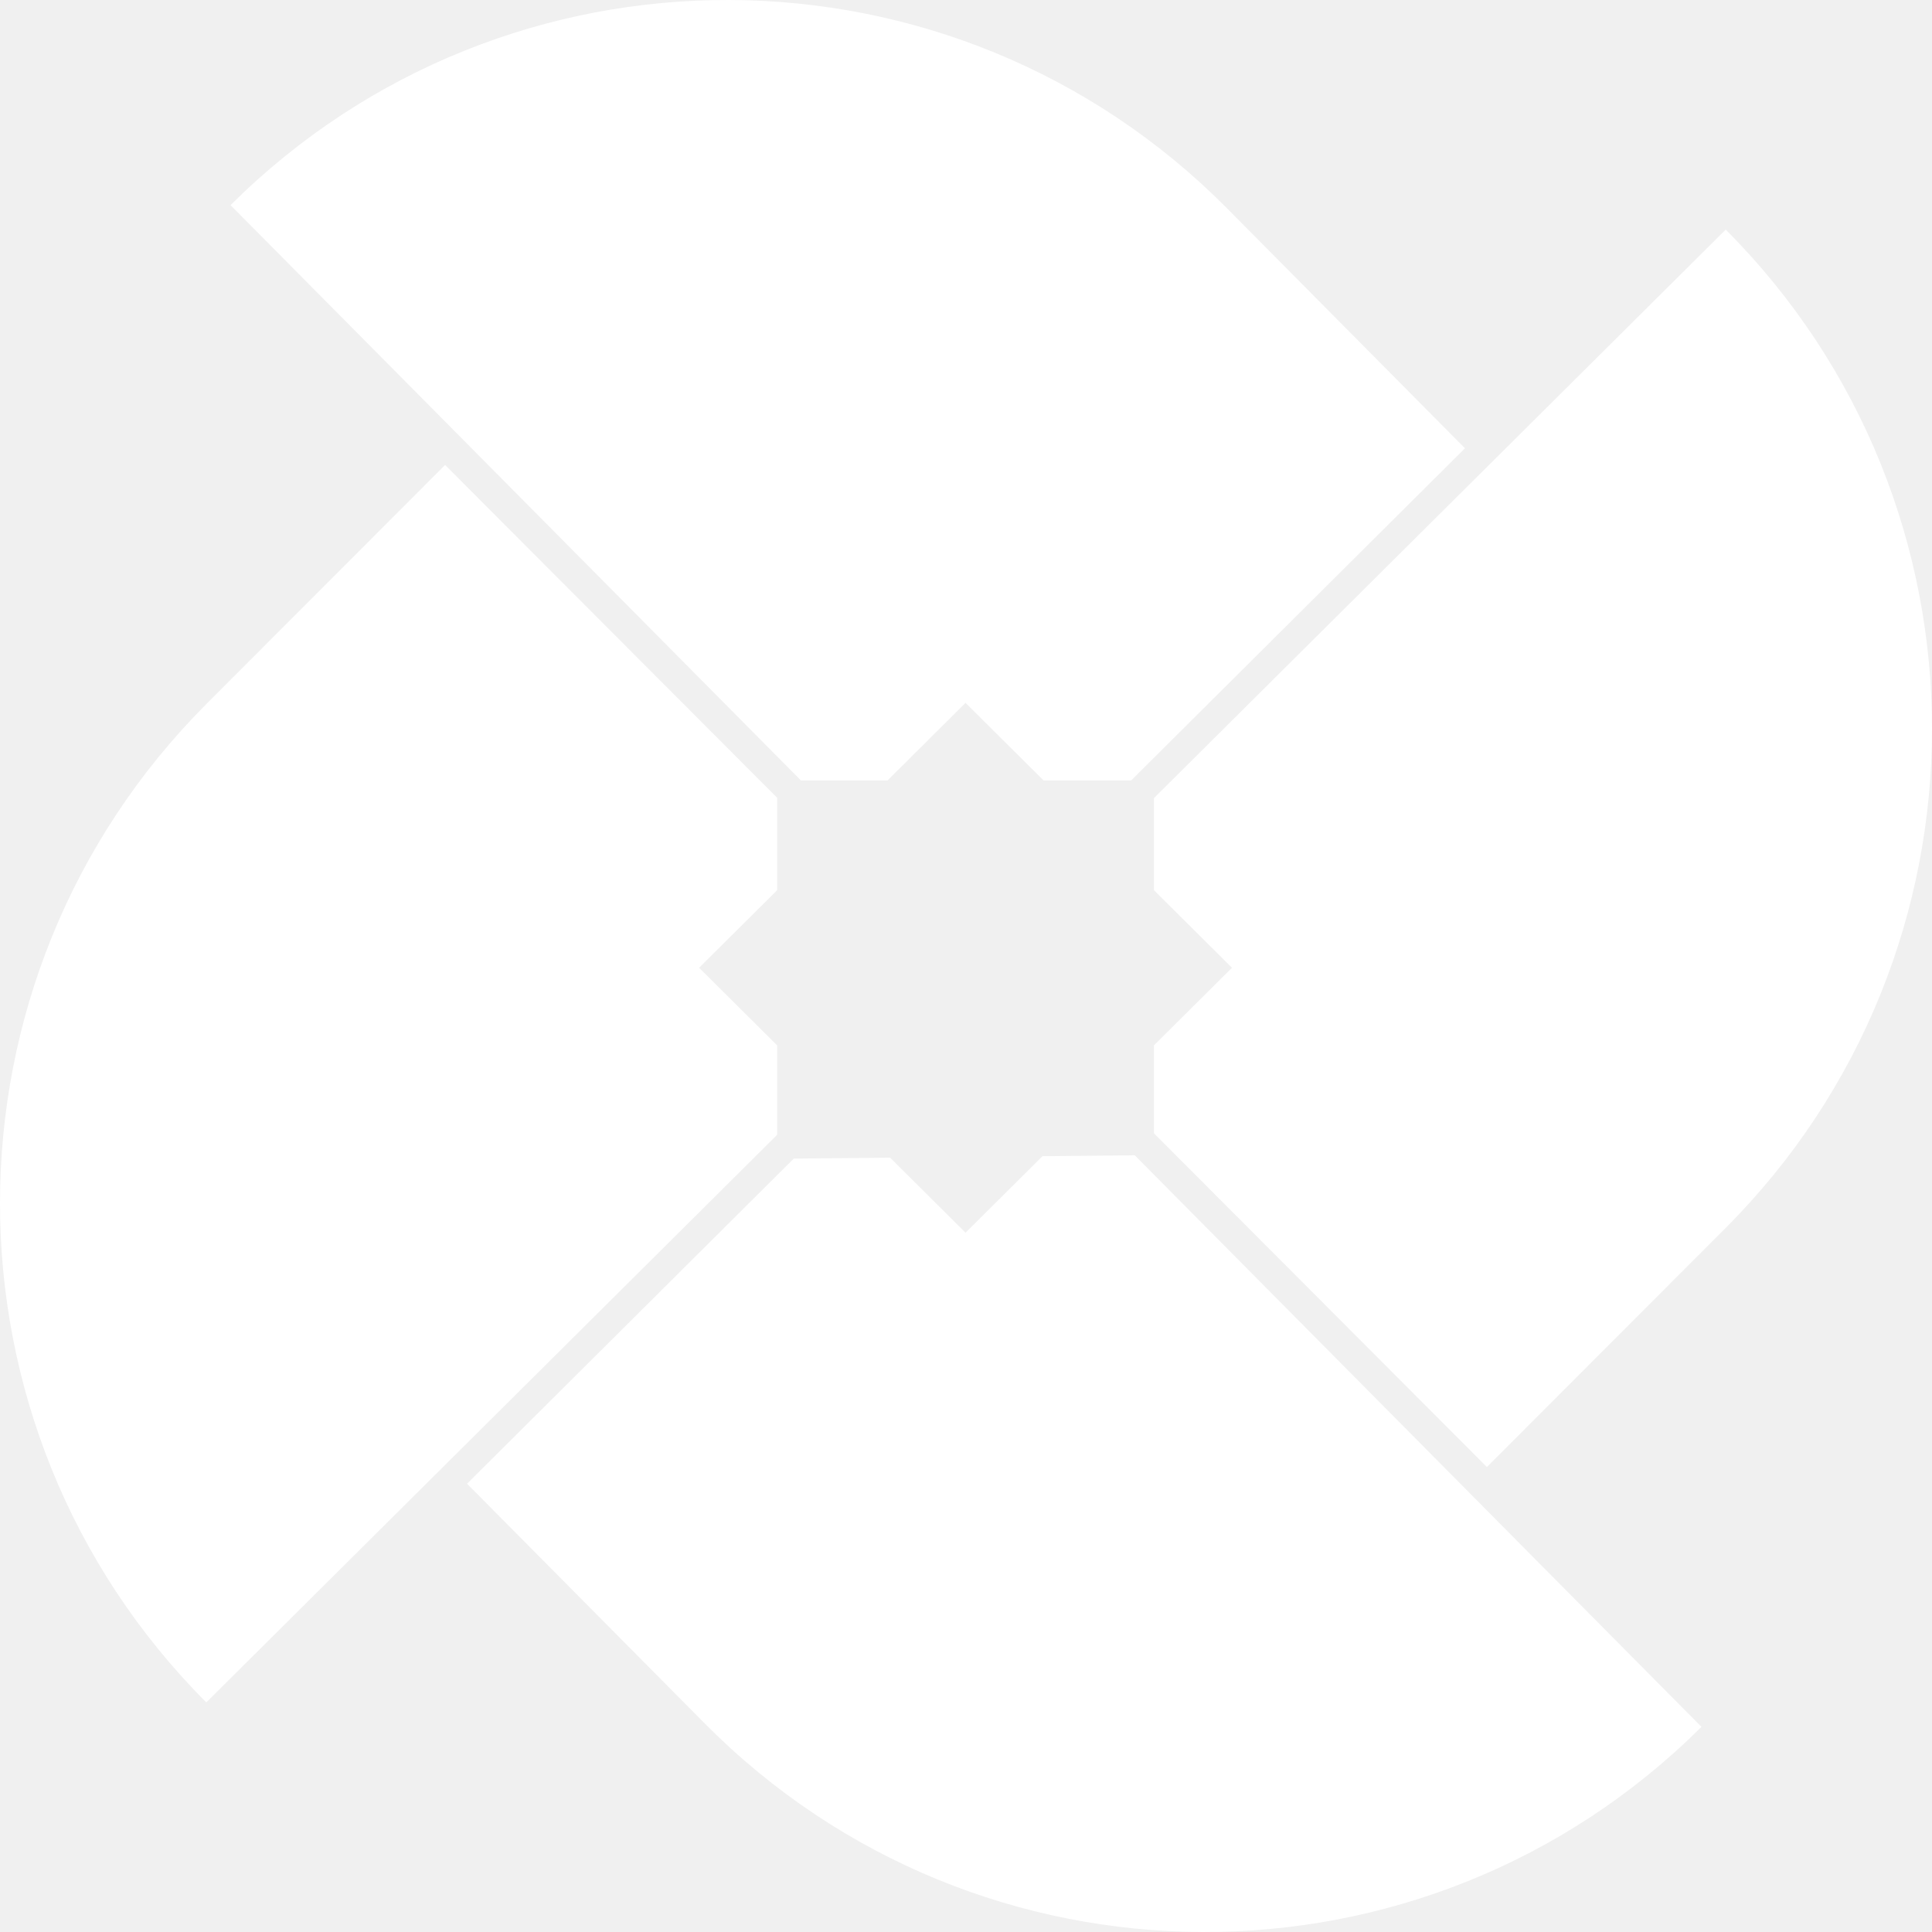
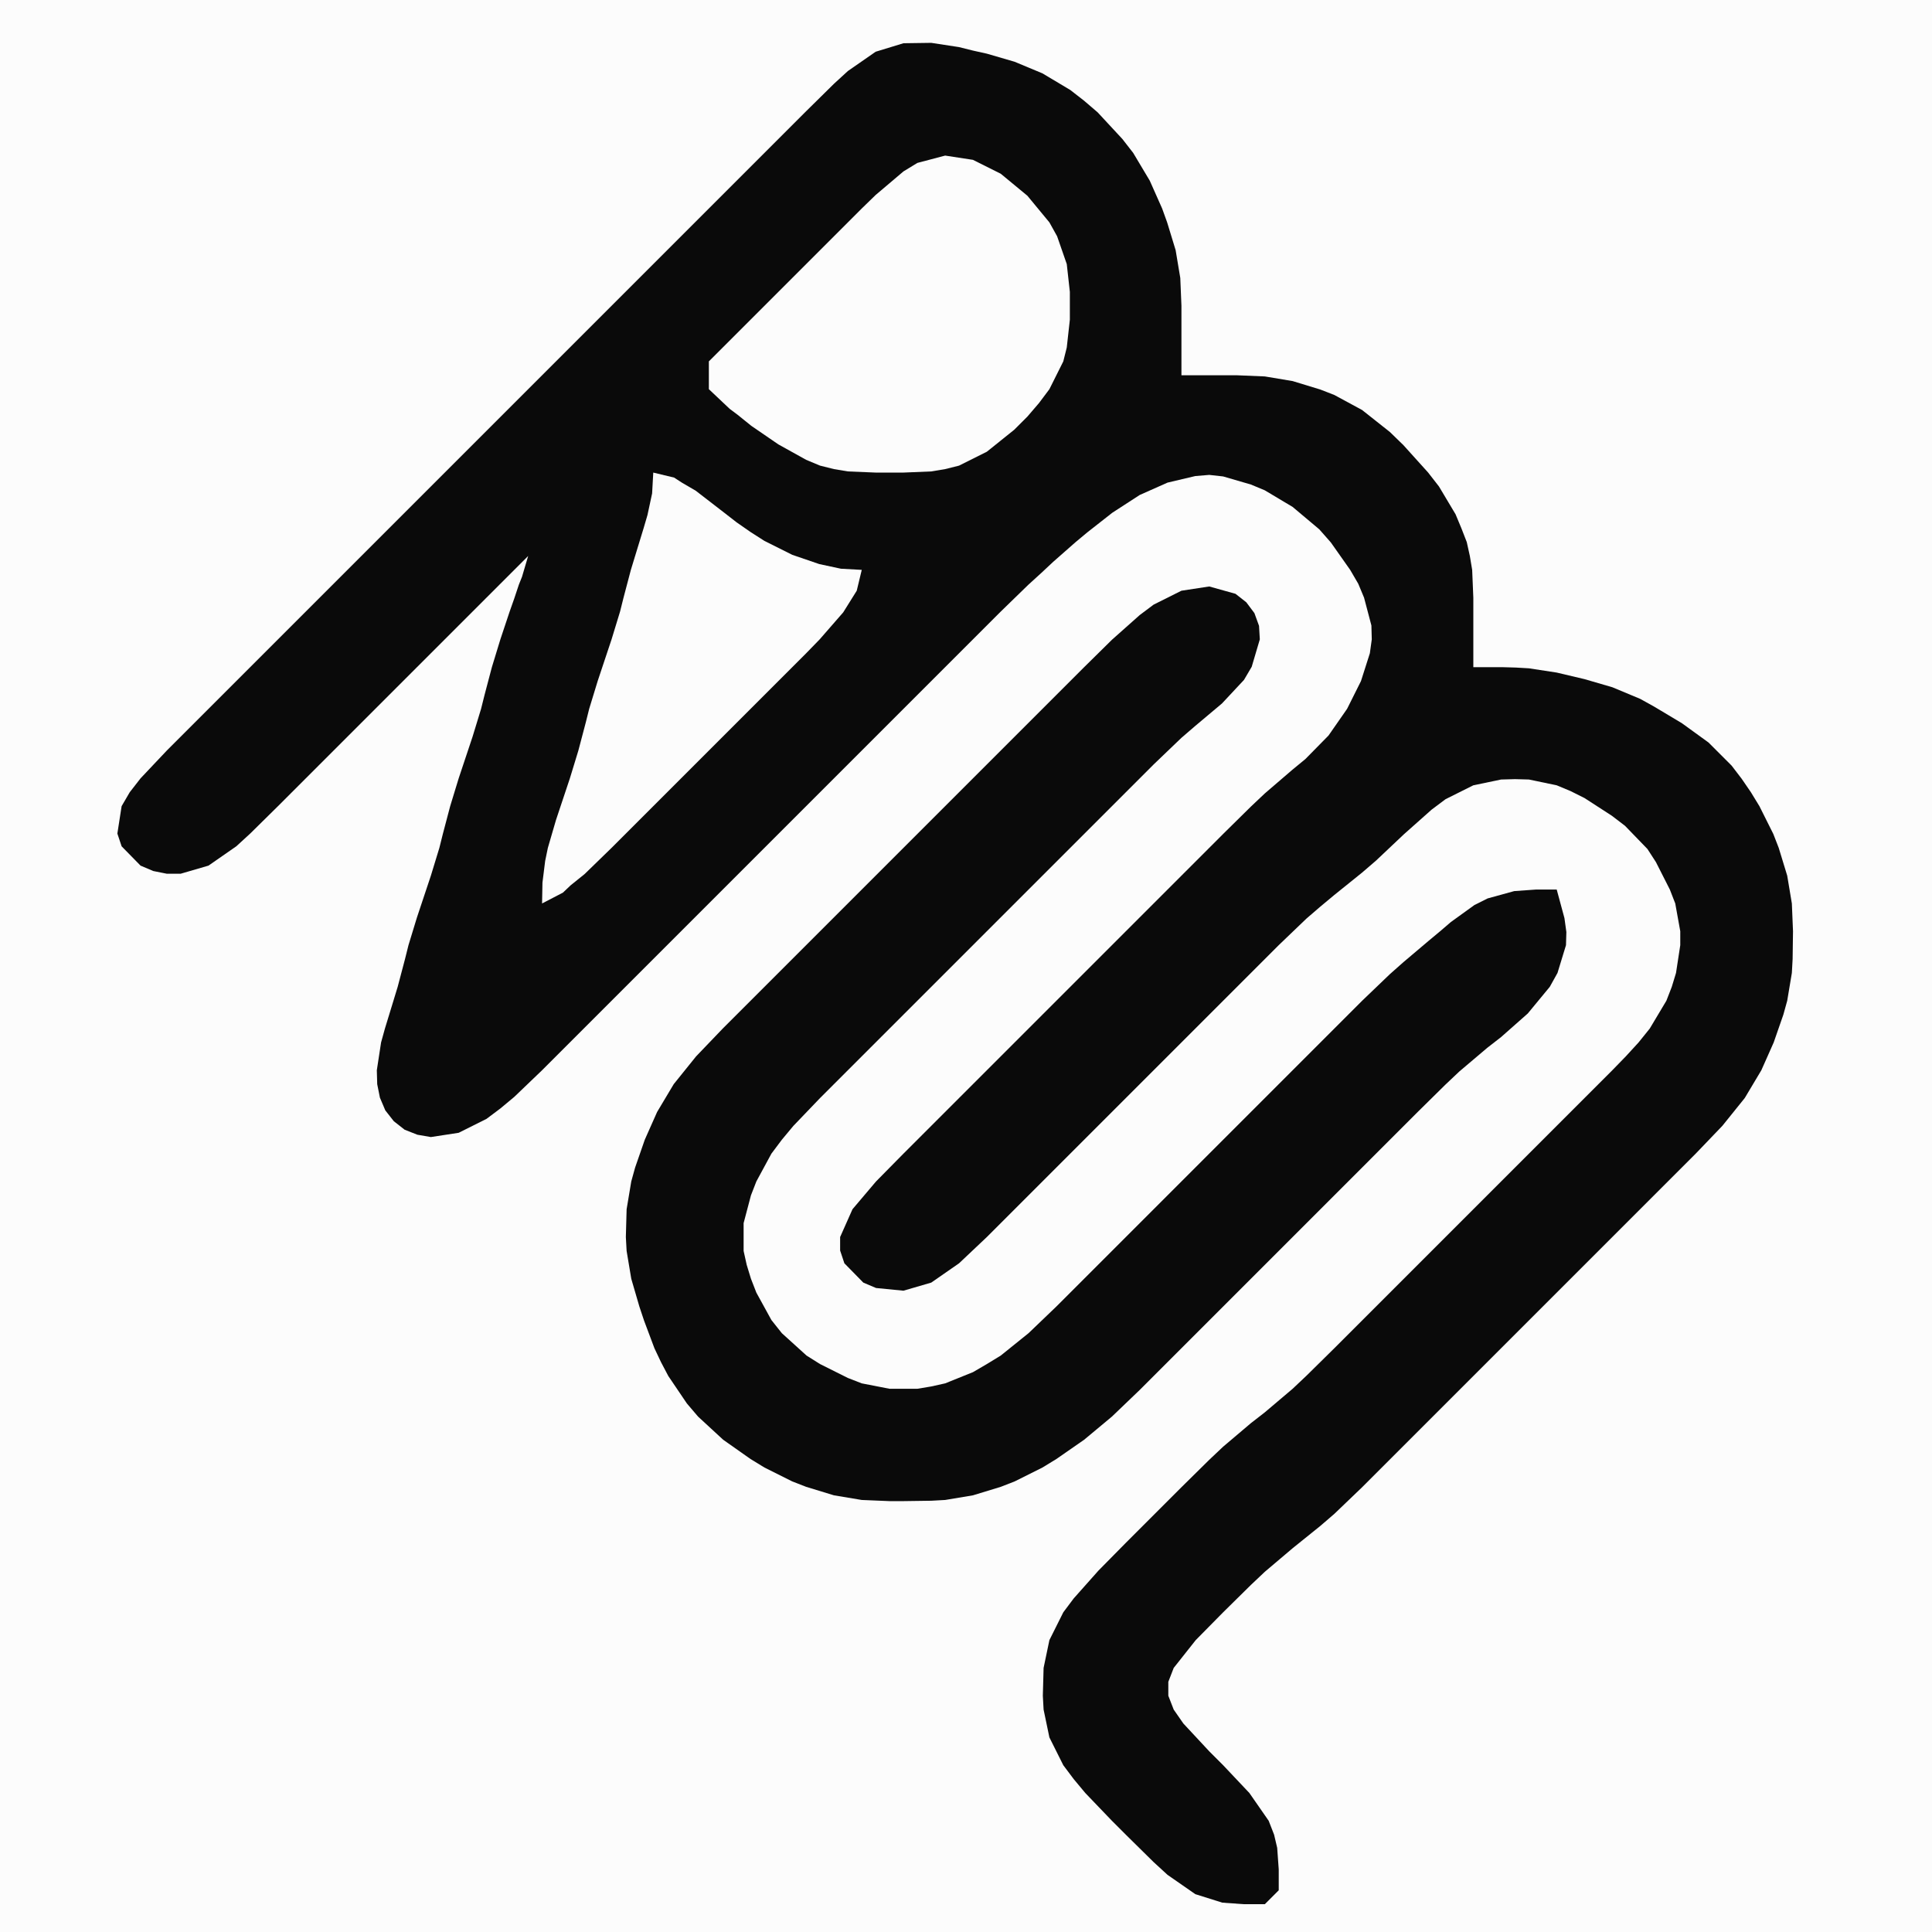
- <svg xmlns="http://www.w3.org/2000/svg" width="32" height="32" viewBox="0 0 192 192" fill="none">
-   <path d="M77.232 79.283V88.466L69.477 96.176L77.232 103.887V112.775L20.502 169.182C-6.844 141.771 -6.832 97.341 20.528 69.945L44.234 46.208L77.232 79.283Z" fill="white" />
-   <path d="M22.91 20.386C50.353 -6.924 94.698 -6.776 121.956 20.717L145.585 44.55L112.413 77.56H103.71L95.954 69.849L88.199 77.56H79.597L22.91 20.386Z" fill="white" />
-   <path d="M169.09 171.614C141.647 198.924 97.303 198.776 70.045 171.283L46.415 147.451L78.883 115.14L88.456 115.047L95.954 122.504L103.601 114.9L112.771 114.811L169.09 171.614Z" fill="white" />
-   <path d="M171.499 22.818C198.844 50.229 198.832 94.659 171.472 122.056L147.766 145.792L114.678 112.626V103.887L122.433 96.176L114.678 88.466V79.315L171.499 22.818Z" fill="white" />
+ <svg xmlns="http://www.w3.org/2000/svg" width="139" height="139">
+   <path style="fill:#fcfcfc; stroke:none;" d="M0 0L0 139L139 139L139 0L0 0z" />
+   <path style="fill:#0a0a0a; stroke:none;" d="M38 40L37.556 41.5L37.333 42.056L37 43.056L36.667 44L36 46L35.389 48L34.861 50L34.611 51L34.306 52L34 53L33.333 55L33 56L32.694 57L32.389 58L31.861 60L31.611 61L31 63L30.333 65L30 66L29.389 68L29.139 69L28.611 71L28.306 72L27.694 74L27.417 75L27.111 77L27.139 78L27.333 78.972L27.722 79.889L28.333 80.667L29.111 81.278L30.028 81.639L31 81.806L33 81.5L35 80.5L36 79.75L37 78.917L39 77L41 75L44 72L66 50L70 46L72 44L73.972 42.083L74.917 41.222L75.778 40.417L77.389 39L78.222 38.306L80.028 36.889L82 35.611L84 34.722L86 34.25L87 34.167L88 34.278L90 34.861L91 35.278L93 36.472L94.917 38.083L95.75 39.028L97.139 41L97.722 42L98.139 43L98.667 45L98.694 46L98.556 47L97.917 49L96.917 51L95.583 52.917L93.917 54.611L92.972 55.389L91 57.083L90 58.028L88 60L86 62L83 65L70 78L67 81L65 83L63.028 85L61.333 87L60.444 89L60.444 89.972L60.75 90.889L62.111 92.278L63.028 92.667L65 92.861L67 92.278L69 90.889L71 89L72 88L74 86L76 84L87 73L90 70L91 69L92 68L94 66.083L95 65.222L96 64.389L98 62.778L99 61.917L101 60.028L103 58.25L104 57.5L106 56.5L108 56.083L109 56.056L110 56.083L112 56.5L113 56.917L114 57.417L115.972 58.694L116.917 59.417L118.528 61.083L119.139 62.028L120.139 64L120.528 65L120.889 67L120.889 68L120.583 70L120.278 71L119.889 72L118.694 74L117.889 75L116.972 76L116 77L115 78L113 80L100 93L97 96L96 97L94 98.972L93 99.917L91 101.611L90 102.389L88 104.083L87 105.028L85 107L84 108L82 110L81 111L79.028 113L77.25 115L76.5 116L75.5 118L75.083 120L75.028 122L75.083 123L75.5 125L76.5 127L77.25 128L78.083 129L80 131L81 132L83 133.972L84 134.889L86 136.278L87.944 136.889L89.5 137L91 137L92 136L92 134.5L91.889 132.944L91.667 132L91.278 131L89.889 129L88 127L87 126L85.139 124L84.444 123L84.056 122L84.056 121L84.444 120L86.028 118L88 116L90 114.028L91 113.083L93 111.389L95 109.778L96 108.917L98 107L100 105L104 101L116 89L119 86L121 84L122 83L123.917 81L125.528 79L126.722 77L127.167 76L127.611 75L128.306 73L128.583 72L128.917 70L128.972 69L129 67L128.917 65L128.583 63L127.972 61L127.583 60L126.583 58L125.972 57L125.306 56.028L124.583 55.083L122.917 53.417L121 52.028L119 50.833L118 50.278L116 49.444L114 48.861L112 48.389L110 48.083L109.056 48.028L108.056 48L106 48L106 44.944L106 44L106 43L105.917 41L105.75 40L105.528 39L105.139 38L104.722 37L103.528 35L102.75 34L100.972 32.028L100 31.083L98 29.5L96 28.417L95 28.028L93 27.417L91 27.083L89 27L88.056 27L87.056 27L85 27L85 23.944L85 23L85 22L84.917 20L84.583 18L83.972 16L83.611 15L82.722 13L81.528 11L80.75 10L78.972 8.083L78 7.25L77 6.472L75 5.278L74 4.861L73 4.444L71 3.861L70 3.639L69 3.389L67 3.083L65 3.111L63 3.722L61 5.111L60 6.028L58 8L56 10L51 15L25 41L16 50L13 53L12 54L10.111 56L9.333 57L8.75 58L8.444 59.972L8.75 60.889L10.111 62.278L11.028 62.667L12 62.861L13 62.861L15 62.278L17 60.889L18 59.972L20 58L22 56L27 51L38 40z" />
+   <path style="fill:#fcfcfc; stroke:none;" d="M51 26L51 28L52.5 29.417L53.056 29.833L54.056 30.639L56 31.972L58 33.083L59 33.5L60 33.75L61 33.917L63 34L64 34L65 34L67 33.917L68 33.75L69 33.5L71 32.5L72.972 30.917L73.917 29.972L74.75 29L75.5 28L76.5 26L76.75 25L76.972 23L76.972 21L76.75 19L76.056 17L75.5 16L73.917 14.083L72 12.5L70 11.5L68 11.194L66 11.722L65 12.333L63 14.028L62 15L60 17L59 18L57 20L51 26M47 34L46.917 35.5L46.583 37.056L46.306 38L45.694 40L45.389 41L44.861 43L44.611 44L44 46L43.333 48L43 49L42.389 51L42.139 52L41.611 54L41.306 55L41 56L40.333 58L40 59L39.417 61L39.222 61.944L39.028 63.5L39 65L40.5 64.222L41.056 63.694L42.056 62.889L43 61.972L44 61L45 60L47 58L54 51L57 48L58 47L58.972 46L60.667 44.056L61.639 42.5L62 41L60.5 40.917L58.944 40.583L57 39.917L55 38.917L54 38.278L53 37.583L52 36.806L50.056 35.306L49.056 34.722L48.5 34.361L47 34z" />
+   <path style="fill:#0a0a0a; stroke:none;" d="M112 64L110.5 64L108.944 64.111L107.028 64.639L106.083 65.111L104.389 66.333L103.611 67L102.778 67.694L100.972 69.222L100 70.083L98 72L97 73L95 75L91 79L82 88L79 91L78 92L76 94L74 95.917L72 97.528L71 98.139L70 98.722L68 99.528L67 99.75L66 99.917L64 99.917L62 99.528L61 99.139L59 98.139L58.028 97.528L56.25 95.917L55.5 94.972L54.417 93L54.028 92L53.722 91L53.5 90L53.5 88L54.028 86L54.417 85L55.5 83L56.25 82L57.083 81L59 79L61 77L64 74L75 63L79 59L81 57L83 55L85 53.083L86 52.222L87.917 50.611L89.5 48.917L90.056 47.972L90.639 46L90.583 45.028L90.25 44.111L89.667 43.333L88.889 42.722L87 42.194L85 42.5L83 43.5L82 44.25L80 46.028L78 48L76 50L71 55L56 70L53 73L52 74L50.083 76L48.472 78L47.278 80L46.833 81L46.389 82L45.694 84L45.417 85L45.083 87L45.028 89L45.083 90L45.417 92L46 94L46.333 95L47.083 97L47.556 98L48.083 99L49.417 100.972L50.222 101.917L52.028 103.583L54 104.972L55 105.583L57 106.583L58 106.972L60 107.583L62 107.917L64 108L65 108L67 107.972L68 107.917L70 107.583L72 106.972L73 106.583L75 105.583L76 104.972L78 103.583L80 101.917L82 100L83 99L85 97L99 83L101 81L102 80L104 78.028L105 77.083L107 75.389L108 74.611L109.917 72.917L111.5 71L112.056 70L112.667 68L112.694 67.056L112.556 66.056L112 64z" />
</svg>
